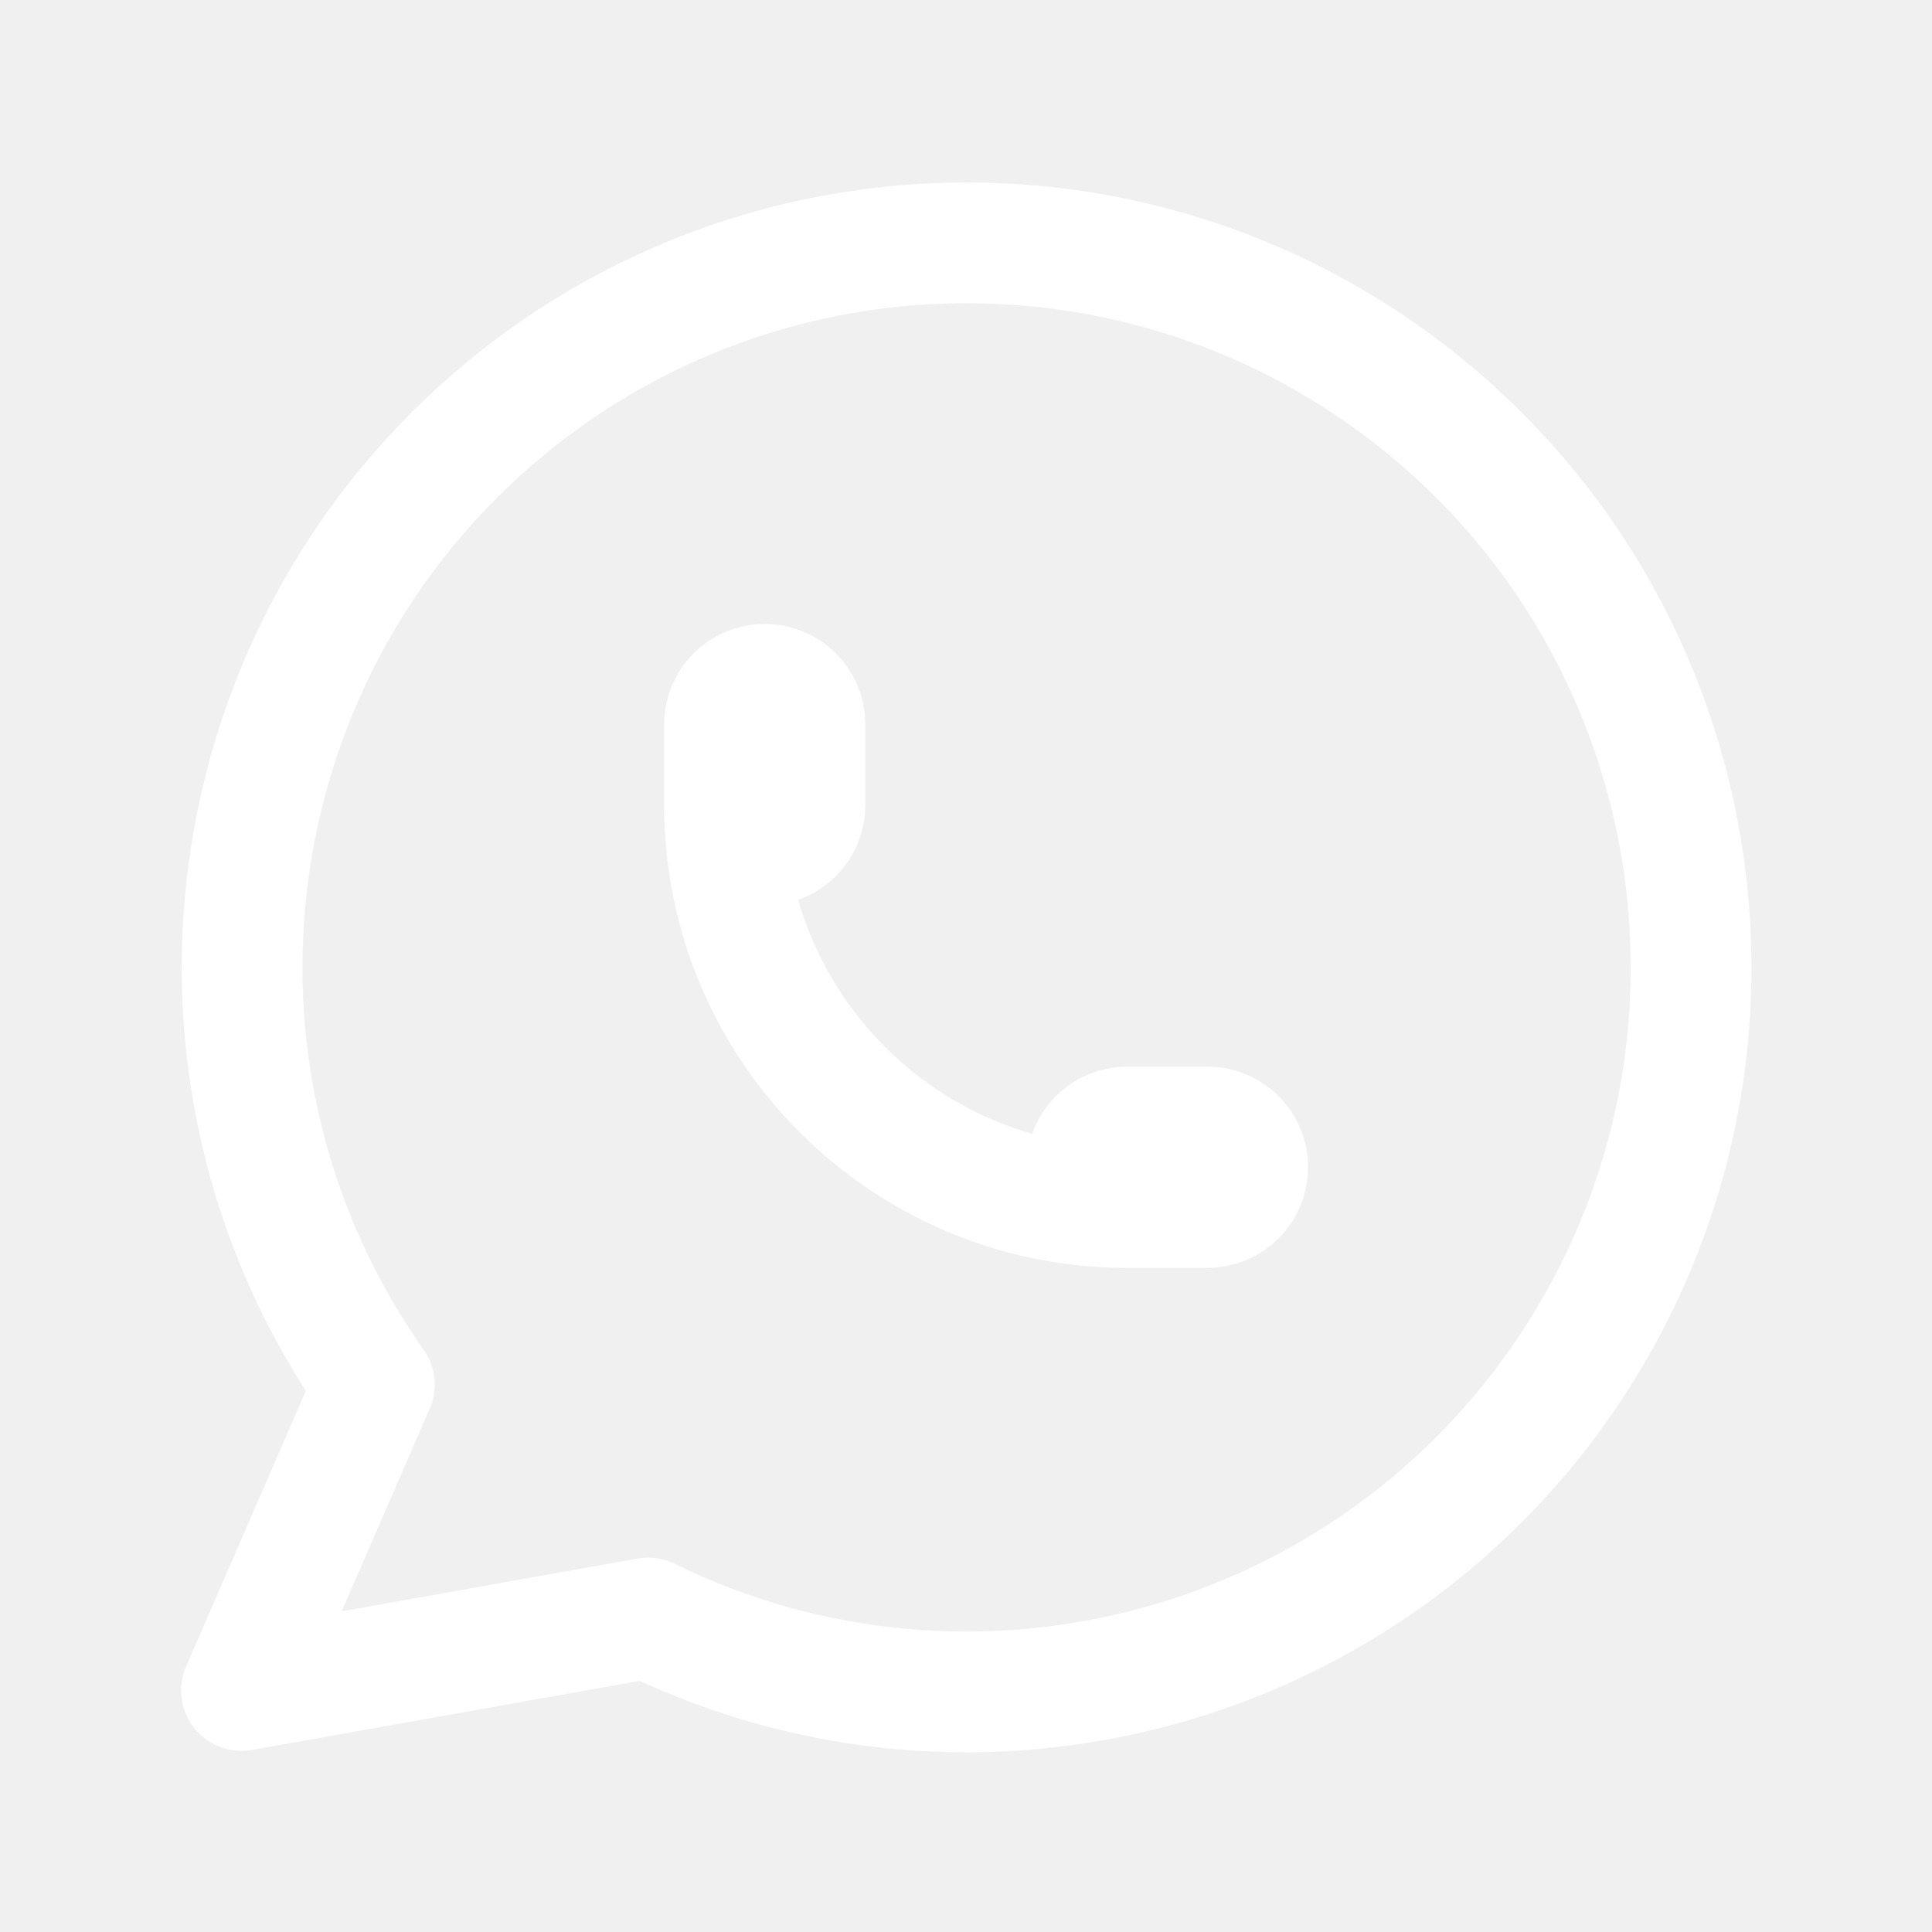
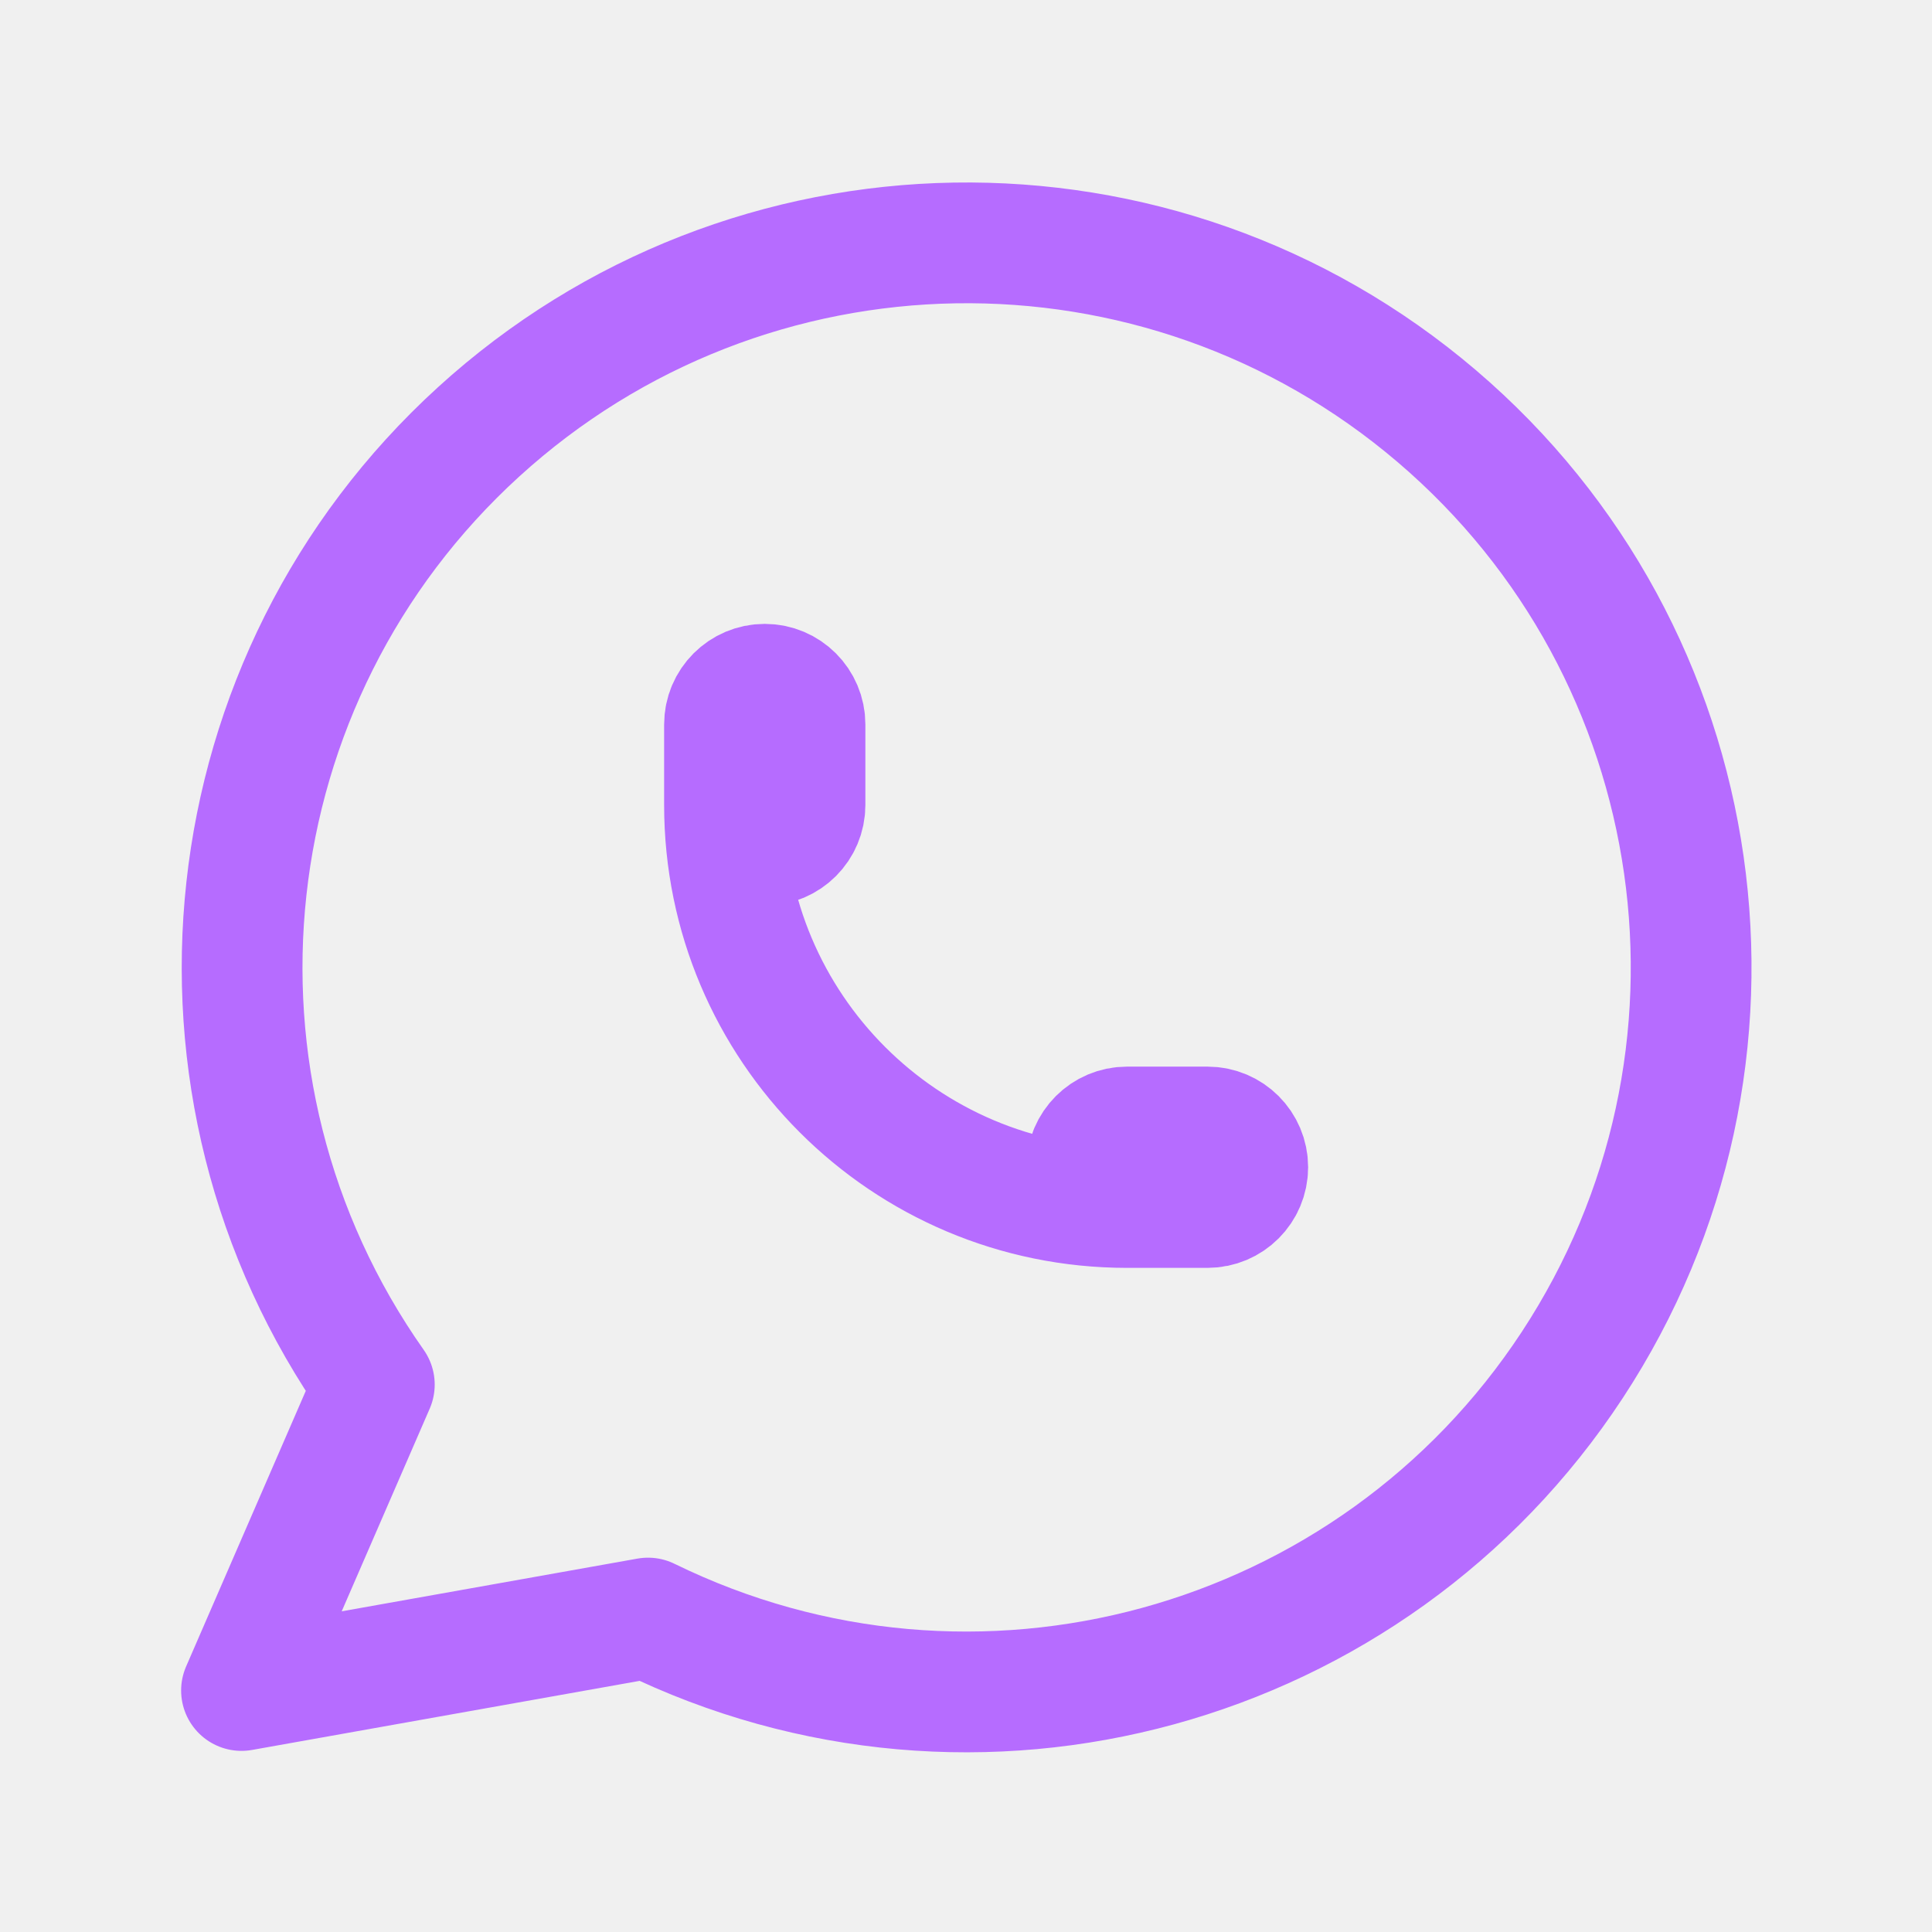
- <svg xmlns="http://www.w3.org/2000/svg" width="32" height="32" viewBox="0 0 24 24" fill="none" stroke="#ffffff" stroke-width="1.5" stroke-linecap="round" stroke-linejoin="round">
+ <svg xmlns="http://www.w3.org/2000/svg" width="32" height="32" viewBox="0 0 24 24" fill="none" stroke="#B66CFF" stroke-width="1.5" stroke-linecap="round" stroke-linejoin="round">
  <path d="M3 21l1.65 -3.8a9 9 0 1 1 3.4 2.9l-5.05 .9" />
  <path d="M9 10a.5 .5 0 0 0 1 0v-1a.5 .5 0 0 0 -1 0v1a5 5 0 0 0 5 5h1a.5 .5 0 0 0 0 -1h-1a.5 .5 0 0 0 0 1" />
</svg>
